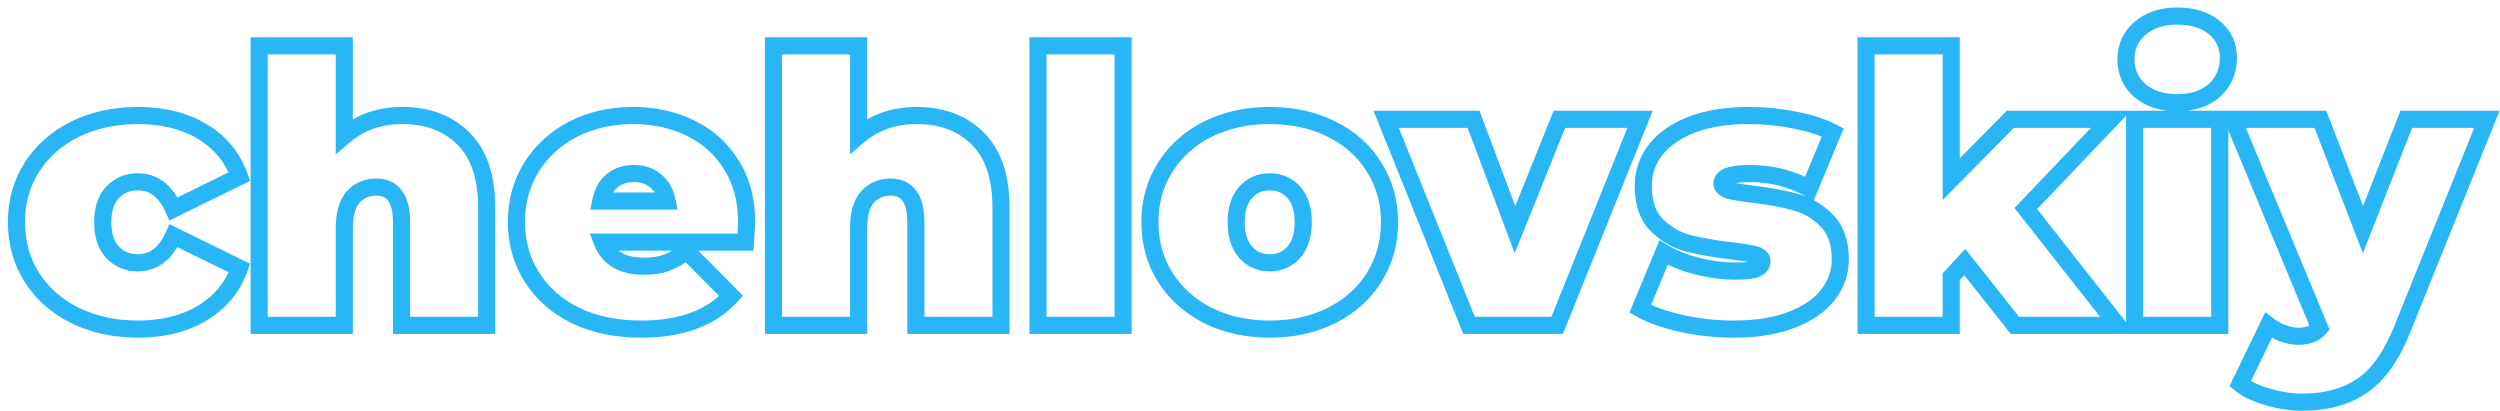
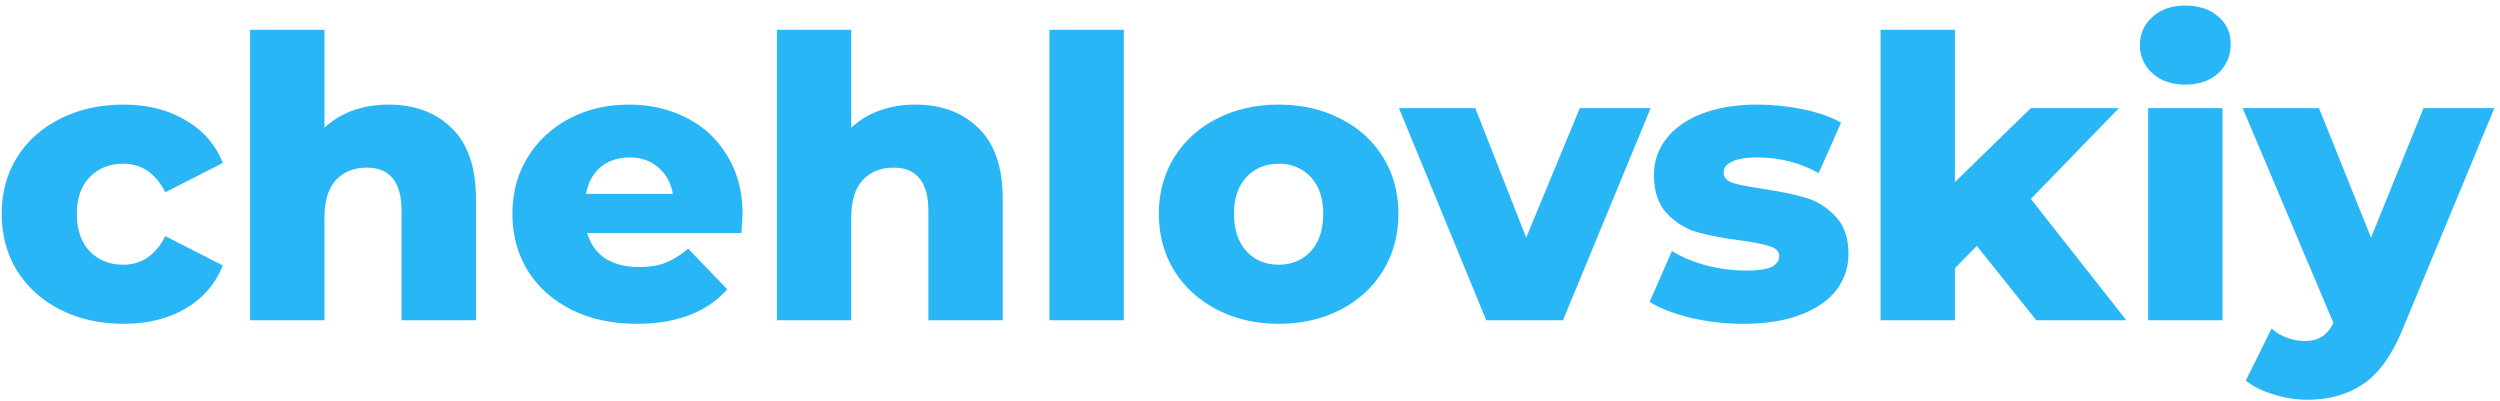
- <svg xmlns="http://www.w3.org/2000/svg" width="292" height="48" viewBox="0 0 292 48" fill="none">
-   <path d="M8.788 36.856L8.346 37.753L8.351 37.755L8.788 36.856ZM3.728 32.412L2.882 32.946L2.888 32.955L3.728 32.412ZM3.728 19.52L2.888 18.977L2.886 18.981L3.728 19.52ZM8.788 15.076L8.351 14.177L8.346 14.179L8.788 15.076ZM23.66 15.384L23.142 16.239L23.66 15.384ZM27.972 20.62L28.413 21.517L29.212 21.125L28.914 20.285L27.972 20.62ZM20.272 24.404L19.358 24.81L19.78 25.76L20.713 25.302L20.272 24.404ZM13.144 22.468L12.424 21.774L12.418 21.781L12.411 21.788L13.144 22.468ZM13.144 29.464L12.411 30.145L12.418 30.151L12.424 30.158L13.144 29.464ZM20.272 27.528L20.713 26.631L19.78 26.172L19.358 27.122L20.272 27.528ZM27.972 31.312L28.914 31.647L29.212 30.807L28.413 30.415L27.972 31.312ZM23.66 36.548L24.178 37.403H24.178L23.66 36.548ZM16.136 37.44C13.54 37.44 11.243 36.938 9.225 35.957L8.351 37.755C10.674 38.886 13.276 39.44 16.136 39.44V37.44ZM9.23 35.959C7.242 34.979 5.697 33.616 4.568 31.869L2.888 32.955C4.223 35.021 6.051 36.621 8.346 37.753L9.23 35.959ZM4.574 31.878C3.479 30.142 2.924 28.174 2.924 25.944H0.924C0.924 28.525 1.572 30.868 2.882 32.946L4.574 31.878ZM2.924 25.944C2.924 23.714 3.479 21.763 4.57 20.059L2.886 18.981C1.572 21.032 0.924 23.363 0.924 25.944H2.924ZM4.568 20.063C5.697 18.316 7.242 16.953 9.23 15.973L8.346 14.179C6.051 15.311 4.223 16.911 2.888 18.977L4.568 20.063ZM9.225 15.975C11.243 14.994 13.54 14.492 16.136 14.492V12.492C13.276 12.492 10.674 13.046 8.351 14.177L9.225 15.975ZM16.136 14.492C18.924 14.492 21.245 15.09 23.142 16.239L24.178 14.529C21.91 13.155 19.214 12.492 16.136 12.492V14.492ZM23.142 16.239C25.034 17.385 26.317 18.95 27.03 20.955L28.914 20.285C28.043 17.832 26.452 15.906 24.178 14.529L23.142 16.239ZM27.531 19.723L19.831 23.506L20.713 25.302L28.413 21.517L27.531 19.723ZM21.186 23.998C20.669 22.835 19.995 21.889 19.127 21.231C18.246 20.564 17.221 20.236 16.092 20.236V22.236C16.811 22.236 17.406 22.436 17.919 22.825C18.445 23.223 18.936 23.86 19.358 24.81L21.186 23.998ZM16.092 20.236C14.656 20.236 13.411 20.751 12.424 21.774L13.864 23.162C14.461 22.542 15.181 22.236 16.092 22.236V20.236ZM12.411 21.788C11.426 22.849 11 24.282 11 25.944H13C13 24.614 13.337 23.73 13.877 23.148L12.411 21.788ZM11 25.944C11 27.629 11.423 29.08 12.411 30.145L13.877 28.784C13.34 28.205 13 27.309 13 25.944H11ZM12.424 30.158C13.411 31.181 14.656 31.696 16.092 31.696V29.696C15.181 29.696 14.461 29.39 13.864 28.77L12.424 30.158ZM16.092 31.696C17.221 31.696 18.246 31.369 19.127 30.701C19.995 30.043 20.669 29.096 21.186 27.934L19.358 27.122C18.936 28.072 18.445 28.709 17.919 29.107C17.406 29.495 16.811 29.696 16.092 29.696V31.696ZM19.831 28.425L27.531 32.209L28.413 30.415L20.713 26.631L19.831 28.425ZM27.03 30.977C26.317 32.983 25.034 34.547 23.142 35.693L24.178 37.403C26.452 36.026 28.043 34.1 28.914 31.647L27.03 30.977ZM23.142 35.693C21.245 36.842 18.924 37.44 16.136 37.44V39.44C19.214 39.44 21.91 38.777 24.178 37.403L23.142 35.693ZM54.118 16.176L53.411 16.883L53.417 16.889L54.118 16.176ZM56.846 38V39H57.846V38H56.846ZM46.902 38H45.902V39H46.902V38ZM41.226 23.04L40.479 22.376L40.477 22.377L41.226 23.04ZM40.214 38V39H41.214V38H40.214ZM30.27 38H29.27V39H30.27V38ZM30.27 5.352V4.352H29.27V5.352H30.27ZM40.214 5.352H41.214V4.352H40.214V5.352ZM40.214 15.868H39.214V18.042L40.865 16.627L40.214 15.868ZM46.99 14.492C49.737 14.492 51.841 15.313 53.411 16.883L54.825 15.469C52.817 13.46 50.169 12.492 46.99 12.492V14.492ZM53.417 16.889C54.977 18.424 55.846 20.82 55.846 24.272H57.846C57.846 20.509 56.897 17.507 54.82 15.463L53.417 16.889ZM55.846 24.272V38H57.846V24.272H55.846ZM56.846 37H46.902V39H56.846V37ZM47.902 38V25.988H45.902V38H47.902ZM47.902 25.988C47.902 24.521 47.646 23.241 46.98 22.306C46.269 21.308 45.201 20.852 43.954 20.852V22.852C44.673 22.852 45.079 23.085 45.351 23.466C45.667 23.91 45.902 24.698 45.902 25.988H47.902ZM43.954 20.852C42.571 20.852 41.384 21.358 40.479 22.376L41.974 23.704C42.477 23.138 43.108 22.852 43.954 22.852V20.852ZM40.477 22.377C39.565 23.409 39.214 24.922 39.214 26.692H41.214C41.214 25.117 41.538 24.196 41.975 23.703L40.477 22.377ZM39.214 26.692V38H41.214V26.692H39.214ZM40.214 37H30.27V39H40.214V37ZM31.27 38V5.352H29.27V38H31.27ZM30.27 6.352H40.214V4.352H30.27V6.352ZM39.214 5.352V15.868H41.214V5.352H39.214ZM40.865 16.627C42.514 15.214 44.535 14.492 46.99 14.492V12.492C44.107 12.492 41.611 13.354 39.563 15.109L40.865 16.627ZM87.07 28.276V29.276H88.01L88.069 28.338L87.07 28.276ZM70.35 28.276V27.276H68.891L69.418 28.637L70.35 28.276ZM72.111 30.388L71.592 31.243L71.603 31.25L71.614 31.256L72.111 30.388ZM77.831 30.696L77.492 29.755L77.479 29.76L77.831 30.696ZM80.207 29.332L80.917 28.628L80.3 28.006L79.602 28.535L80.207 29.332ZM85.398 34.568L86.138 35.241L86.777 34.538L86.109 33.864L85.398 34.568ZM67.227 36.856L66.784 37.753L66.794 37.758L67.227 36.856ZM62.123 32.368L62.968 31.834L62.123 32.368ZM62.078 19.52L61.233 18.986L61.23 18.99L62.078 19.52ZM66.963 15.076L66.51 14.184L66.505 14.187L66.963 15.076ZM80.603 14.944L80.166 15.844L80.171 15.846L80.603 14.944ZM85.398 19.212L84.55 19.742L84.556 19.751L85.398 19.212ZM71.495 21.104L72.131 21.875L71.495 21.104ZM70.174 23.48L69.194 23.284L68.955 24.48H70.174V23.48ZM77.918 23.48V24.48H79.145L78.898 23.278L77.918 23.48ZM76.599 21.148L75.942 21.903L75.952 21.911L75.962 21.919L76.599 21.148ZM86.203 25.944C86.203 25.943 86.202 25.956 86.201 25.992C86.2 26.025 86.198 26.069 86.195 26.125C86.19 26.236 86.182 26.387 86.171 26.581C86.149 26.966 86.116 27.51 86.073 28.214L88.069 28.338C88.155 26.957 88.203 26.132 88.203 25.944H86.203ZM87.07 27.276H70.35V29.276H87.07V27.276ZM69.418 28.637C69.848 29.749 70.579 30.628 71.592 31.243L72.629 29.533C72 29.151 71.557 28.622 71.283 27.915L69.418 28.637ZM71.614 31.256C72.626 31.834 73.836 32.092 75.191 32.092V30.092C74.081 30.092 73.238 29.881 72.607 29.52L71.614 31.256ZM75.191 32.092C76.322 32.092 77.33 31.952 78.182 31.632L77.479 29.76C76.923 29.968 76.171 30.092 75.191 30.092V32.092ZM78.169 31.637C79.026 31.328 79.907 30.814 80.811 30.129L79.602 28.535C78.805 29.14 78.102 29.535 77.492 29.755L78.169 31.637ZM79.496 30.036L84.688 35.272L86.109 33.864L80.917 28.628L79.496 30.036ZM84.659 33.895C82.559 36.205 79.364 37.44 74.882 37.44V39.44C79.729 39.44 83.544 38.094 86.138 35.241L84.659 33.895ZM74.882 37.44C72.1 37.44 69.701 36.934 67.659 35.955L66.794 37.758C69.152 38.889 71.857 39.44 74.882 39.44V37.44ZM67.669 35.959C65.619 34.948 64.064 33.572 62.968 31.834L61.277 32.901C62.586 34.978 64.434 36.593 66.784 37.753L67.669 35.959ZM62.968 31.834C61.872 30.096 61.319 28.142 61.319 25.944H59.319C59.319 28.498 59.968 30.826 61.277 32.901L62.968 31.834ZM61.319 25.944C61.319 23.709 61.861 21.755 62.926 20.05L61.23 18.99C59.949 21.04 59.319 23.368 59.319 25.944H61.319ZM62.924 20.053C64.029 18.302 65.522 16.942 67.42 15.965L66.505 14.187C64.297 15.322 62.533 16.925 61.233 18.986L62.924 20.053ZM67.415 15.968C69.343 14.99 71.517 14.492 73.959 14.492V12.492C71.237 12.492 68.747 13.05 66.51 14.184L67.415 15.968ZM73.959 14.492C76.257 14.492 78.32 14.948 80.166 15.844L81.039 14.044C78.895 13.004 76.529 12.492 73.959 12.492V14.492ZM80.171 15.846C82.026 16.733 83.479 18.028 84.55 19.742L86.246 18.682C84.971 16.641 83.227 15.091 81.034 14.042L80.171 15.846ZM84.556 19.751C85.639 21.442 86.203 23.491 86.203 25.944H88.203C88.203 23.175 87.563 20.737 86.241 18.673L84.556 19.751ZM74.046 19.268C72.83 19.268 71.742 19.603 70.858 20.333L72.131 21.875C72.597 21.491 73.21 21.268 74.046 21.268V19.268ZM70.858 20.333C69.973 21.064 69.435 22.078 69.194 23.284L71.155 23.676C71.325 22.829 71.667 22.259 72.131 21.875L70.858 20.333ZM70.174 24.48H77.918V22.48H70.174V24.48ZM78.898 23.278C78.655 22.096 78.114 21.103 77.235 20.377L75.962 21.919C76.433 22.308 76.772 22.869 76.939 23.682L78.898 23.278ZM77.255 20.393C76.371 19.625 75.276 19.268 74.046 19.268V21.268C74.87 21.268 75.476 21.497 75.942 21.903L77.255 20.393ZM114.189 16.176L113.481 16.883L113.487 16.889L114.189 16.176ZM116.917 38V39H117.917V38H116.917ZM106.973 38H105.973V39H106.973V38ZM101.297 23.04L100.549 22.376L100.548 22.377L101.297 23.04ZM100.285 38V39H101.285V38H100.285ZM90.341 38H89.341V39H90.341V38ZM90.341 5.352V4.352H89.341V5.352H90.341ZM100.285 5.352H101.285V4.352H100.285V5.352ZM100.285 15.868H99.285V18.042L100.935 16.627L100.285 15.868ZM107.061 14.492C109.807 14.492 111.912 15.313 113.482 16.883L114.896 15.469C112.887 13.46 110.24 12.492 107.061 12.492V14.492ZM113.487 16.889C115.047 18.424 115.917 20.82 115.917 24.272H117.917C117.917 20.509 116.967 17.507 114.89 15.463L113.487 16.889ZM115.917 24.272V38H117.917V24.272H115.917ZM116.917 37H106.973V39H116.917V37ZM107.973 38V25.988H105.973V38H107.973ZM107.973 25.988C107.973 24.521 107.717 23.241 107.05 22.306C106.339 21.308 105.271 20.852 104.025 20.852V22.852C104.744 22.852 105.15 23.085 105.421 23.466C105.737 23.91 105.973 24.698 105.973 25.988H107.973ZM104.025 20.852C102.641 20.852 101.454 21.358 100.549 22.376L102.044 23.704C102.547 23.138 103.179 22.852 104.025 22.852V20.852ZM100.548 22.377C99.635 23.409 99.285 24.922 99.285 26.692H101.285C101.285 25.117 101.609 24.196 102.046 23.703L100.548 22.377ZM99.285 26.692V38H101.285V26.692H99.285ZM100.285 37H90.341V39H100.285V37ZM91.341 38V5.352H89.341V38H91.341ZM90.341 6.352H100.285V4.352H90.341V6.352ZM99.285 5.352V15.868H101.285V5.352H99.285ZM100.935 16.627C102.584 15.214 104.605 14.492 107.061 14.492V12.492C104.177 12.492 101.681 13.354 99.634 15.109L100.935 16.627ZM121.235 5.352V4.352H120.235V5.352H121.235ZM131.179 5.352H132.179V4.352H131.179V5.352ZM131.179 38V39H132.179V38H131.179ZM121.235 38H120.235V39H121.235V38ZM121.235 6.352H131.179V4.352H121.235V6.352ZM130.179 5.352V38H132.179V5.352H130.179ZM131.179 37H121.235V39H131.179V37ZM122.235 38V5.352H120.235V38H122.235ZM141.087 36.856L140.63 37.745L140.637 37.749L140.644 37.753L141.087 36.856ZM136.115 32.412L135.269 32.946L135.273 32.951L136.115 32.412ZM136.115 19.52L136.957 20.059L136.961 20.053L136.115 19.52ZM141.087 15.076L140.644 14.179L140.64 14.182L141.087 15.076ZM155.519 15.076L155.072 15.97L155.076 15.973L155.519 15.076ZM160.491 19.52L159.639 20.044L159.644 20.052L159.649 20.059L160.491 19.52ZM160.491 32.412L159.645 31.878L159.643 31.882L160.491 32.412ZM155.519 36.856L155.966 37.75L155.971 37.748L155.519 36.856ZM151.119 29.464L151.865 30.13L151.87 30.123L151.876 30.117L151.119 29.464ZM151.119 22.468L150.373 23.134L151.119 22.468ZM145.487 22.468L146.233 23.134L145.487 22.468ZM145.487 29.464L144.729 30.117L144.735 30.123L144.741 30.13L145.487 29.464ZM148.303 37.44C145.768 37.44 143.517 36.94 141.529 35.959L140.644 37.753C142.939 38.884 145.498 39.44 148.303 39.44V37.44ZM141.544 35.967C139.578 34.956 138.058 33.592 136.957 31.873L135.273 32.951C136.577 34.987 138.371 36.585 140.63 37.745L141.544 35.967ZM136.961 31.878C135.865 30.142 135.311 28.174 135.311 25.944H133.311C133.311 28.525 133.959 30.868 135.269 32.946L136.961 31.878ZM135.311 25.944C135.311 23.714 135.865 21.763 136.957 20.059L135.273 18.981C133.959 21.032 133.311 23.363 133.311 25.944H135.311ZM136.961 20.053C138.061 18.309 139.577 16.949 141.534 15.97L140.64 14.182C138.372 15.315 136.574 16.918 135.269 18.986L136.961 20.053ZM141.529 15.973C143.517 14.992 145.768 14.492 148.303 14.492V12.492C145.498 12.492 142.939 13.048 140.644 14.179L141.529 15.973ZM148.303 14.492C150.868 14.492 153.117 14.993 155.072 15.97L155.966 14.182C153.696 13.047 151.134 12.492 148.303 12.492V14.492ZM155.076 15.973C157.061 16.951 158.571 18.308 159.639 20.044L161.342 18.996C160.064 16.918 158.259 15.313 155.961 14.179L155.076 15.973ZM159.649 20.059C160.74 21.763 161.295 23.714 161.295 25.944H163.295C163.295 23.363 162.647 21.032 161.333 18.981L159.649 20.059ZM161.295 25.944C161.295 28.174 160.74 30.142 159.645 31.878L161.337 32.946C162.647 30.868 163.295 28.525 163.295 25.944H161.295ZM159.643 31.882C158.574 33.592 157.06 34.954 155.067 35.964L155.971 37.748C158.26 36.587 160.061 34.987 161.339 32.942L159.643 31.882ZM155.072 35.962C153.117 36.939 150.868 37.44 148.303 37.44V39.44C151.134 39.44 153.696 38.885 155.966 37.75L155.072 35.962ZM148.303 31.696C149.719 31.696 150.933 31.173 151.865 30.13L150.373 28.798C149.837 29.398 149.174 29.696 148.303 29.696V31.696ZM151.876 30.117C152.812 29.032 153.219 27.599 153.219 25.944H151.219C151.219 27.281 150.893 28.195 150.361 28.811L151.876 30.117ZM153.219 25.944C153.219 24.291 152.812 22.863 151.865 21.802L150.373 23.134C150.892 23.715 151.219 24.605 151.219 25.944H153.219ZM151.865 21.802C150.933 20.759 149.719 20.236 148.303 20.236V22.236C149.174 22.236 149.837 22.534 150.373 23.134L151.865 21.802ZM148.303 20.236C146.886 20.236 145.672 20.759 144.741 21.802L146.233 23.134C146.768 22.534 147.431 22.236 148.303 22.236V20.236ZM144.741 21.802C143.793 22.863 143.387 24.291 143.387 25.944H145.387C145.387 24.605 145.714 23.715 146.233 23.134L144.741 21.802ZM143.387 25.944C143.387 27.599 143.794 29.032 144.729 30.117L146.244 28.811C145.713 28.195 145.387 27.281 145.387 25.944H143.387ZM144.741 30.13C145.672 31.173 146.886 31.696 148.303 31.696V29.696C147.431 29.696 146.768 29.398 146.233 28.798L144.741 30.13ZM191.559 13.932L192.486 14.305L193.039 12.932H191.559V13.932ZM181.878 38V39H182.554L182.806 38.373L181.878 38ZM171.583 38L170.655 38.373L170.907 39H171.583V38ZM161.902 13.932V12.932H160.422L160.975 14.305L161.902 13.932ZM172.111 13.932L173.047 13.581L172.803 12.932H172.111V13.932ZM176.951 26.824L176.014 27.175L176.918 29.582L177.878 27.198L176.951 26.824ZM182.143 13.932V12.932H181.467L181.215 13.558L182.143 13.932ZM190.631 13.559L180.951 37.627L182.806 38.373L192.486 14.305L190.631 13.559ZM181.878 37H171.583V39H181.878V37ZM172.51 37.627L162.83 13.559L160.975 14.305L170.655 38.373L172.51 37.627ZM161.902 14.932H172.111V12.932H161.902V14.932ZM171.174 14.284L176.014 27.175L177.887 26.473L173.047 13.581L171.174 14.284ZM177.878 27.198L183.07 14.306L181.215 13.558L176.023 26.45L177.878 27.198ZM182.143 14.932H191.559V12.932H182.143V14.932ZM196.423 37.78L196.208 38.757L196.423 37.78ZM191.583 36.064L190.66 35.68L190.321 36.495L191.087 36.932L191.583 36.064ZM194.311 29.508L194.829 28.652L193.834 28.051L193.388 29.124L194.311 29.508ZM198.271 31.092L198.513 30.122L198.271 31.092ZM205.091 31.4L205.462 32.328L205.477 32.323L205.492 32.316L205.091 31.4ZM204.915 29.728L204.66 30.695L204.672 30.698L204.915 29.728ZM202.143 29.288L202.024 30.281L202.03 30.282L202.143 29.288ZM197.127 28.408L196.86 29.372L196.87 29.375L196.88 29.377L197.127 28.408ZM193.475 26.252L192.758 26.949L192.768 26.959L193.475 26.252ZM193.343 17.54L192.547 16.934L193.343 17.54ZM197.523 14.592L197.159 13.661L197.154 13.662L197.523 14.592ZM209.579 14.02L209.38 15L209.389 15.002L209.399 15.004L209.579 14.02ZM214.067 15.472L214.99 15.856L215.342 15.011L214.531 14.586L214.067 15.472ZM211.339 22.028L210.853 22.902L211.832 23.446L212.262 22.412L211.339 22.028ZM202.011 22.248L201.724 23.206L201.746 23.212L201.768 23.218L202.011 22.248ZM204.783 22.688L204.901 21.695L204.898 21.695L204.783 22.688ZM209.755 23.612L209.483 24.574L209.488 24.576L209.755 23.612ZM213.363 25.768L212.646 26.465L212.656 26.475L213.363 25.768ZM213.539 34.392L214.334 34.998L213.539 34.392ZM209.315 37.34L209.679 38.272L209.315 37.34ZM202.495 37.44C200.514 37.44 198.562 37.228 196.638 36.803L196.208 38.757C198.273 39.212 200.37 39.44 202.495 39.44V37.44ZM196.638 36.803C194.703 36.377 193.194 35.833 192.079 35.196L191.087 36.932C192.436 37.703 194.154 38.303 196.208 38.757L196.638 36.803ZM192.506 36.448L195.234 29.892L193.388 29.124L190.66 35.68L192.506 36.448ZM193.793 30.363C195.009 31.099 196.425 31.661 198.028 32.062L198.513 30.122C197.066 29.76 195.842 29.266 194.829 28.652L193.793 30.363ZM198.028 32.062C199.626 32.462 201.189 32.664 202.715 32.664V30.664C201.367 30.664 199.967 30.485 198.513 30.122L198.028 32.062ZM202.715 32.664C203.856 32.664 204.825 32.584 205.462 32.328L204.72 30.471C204.477 30.569 203.862 30.664 202.715 30.664V32.664ZM205.492 32.316C206.176 32.017 206.795 31.439 206.795 30.52H204.795C204.795 30.511 204.797 30.489 204.806 30.461C204.816 30.433 204.829 30.412 204.838 30.401C204.846 30.392 204.844 30.397 204.821 30.413C204.798 30.43 204.756 30.455 204.69 30.484L205.492 32.316ZM206.795 30.52C206.795 30.035 206.593 29.607 206.244 29.293C205.928 29.008 205.532 28.852 205.157 28.758L204.672 30.698C204.771 30.723 204.837 30.747 204.877 30.766C204.917 30.785 204.921 30.793 204.906 30.779C204.889 30.764 204.856 30.728 204.83 30.67C204.803 30.611 204.795 30.556 204.795 30.52H206.795ZM205.169 28.761C204.537 28.594 203.55 28.442 202.256 28.294L202.03 30.282C203.317 30.428 204.179 30.568 204.66 30.695L205.169 28.761ZM202.261 28.295C200.324 28.064 198.698 27.777 197.374 27.439L196.88 29.377C198.313 29.743 200.031 30.043 202.024 30.281L202.261 28.295ZM197.393 27.444C196.189 27.111 195.121 26.484 194.182 25.545L192.768 26.959C193.94 28.132 195.308 28.942 196.86 29.372L197.393 27.444ZM194.192 25.555C193.401 24.741 192.935 23.515 192.935 21.72H190.935C190.935 23.856 191.496 25.651 192.758 26.949L194.192 25.555ZM192.935 21.72C192.935 20.383 193.333 19.203 194.138 18.146L192.547 16.934C191.476 18.341 190.935 19.947 190.935 21.72H192.935ZM194.138 18.146C194.94 17.094 196.166 16.206 197.892 15.521L197.154 13.662C195.184 14.444 193.623 15.522 192.547 16.934L194.138 18.146ZM197.887 15.524C199.619 14.847 201.734 14.492 204.255 14.492V12.492C201.555 12.492 199.181 12.871 197.159 13.661L197.887 15.524ZM204.255 14.492C206.009 14.492 207.716 14.662 209.38 15L209.778 13.04C207.98 12.674 206.139 12.492 204.255 12.492V14.492ZM209.399 15.004C211.086 15.313 212.481 15.77 213.603 16.358L214.531 14.586C213.189 13.883 211.591 13.372 209.759 13.036L209.399 15.004ZM213.144 15.088L210.416 21.644L212.262 22.412L214.99 15.856L213.144 15.088ZM211.825 21.154C209.557 19.894 207.072 19.268 204.387 19.268V21.268C206.747 21.268 208.896 21.815 210.853 22.902L211.825 21.154ZM204.387 19.268C203.27 19.268 202.319 19.363 201.613 19.61C201.256 19.736 200.892 19.924 200.609 20.223C200.304 20.545 200.131 20.956 200.131 21.412H202.131C202.131 21.487 202.094 21.564 202.06 21.6C202.048 21.613 202.091 21.563 202.276 21.497C202.656 21.364 203.333 21.268 204.387 21.268V19.268ZM200.131 21.412C200.131 21.895 200.33 22.317 200.662 22.632C200.966 22.921 201.35 23.094 201.724 23.206L202.298 21.29C202.198 21.26 202.129 21.231 202.085 21.208C202.041 21.186 202.031 21.174 202.04 21.182C202.05 21.192 202.077 21.221 202.1 21.273C202.123 21.325 202.131 21.375 202.131 21.412H200.131ZM201.768 23.218C202.421 23.381 203.399 23.534 204.667 23.681L204.898 21.695C203.644 21.549 202.774 21.408 202.253 21.278L201.768 23.218ZM204.664 23.681C206.597 23.912 208.2 24.212 209.483 24.574L210.027 22.65C208.612 22.25 206.899 21.934 204.901 21.695L204.664 23.681ZM209.488 24.576C210.691 24.908 211.739 25.532 212.646 26.465L214.08 25.071C212.933 23.892 211.577 23.078 210.021 22.648L209.488 24.576ZM212.656 26.475C213.471 27.29 213.947 28.513 213.947 30.3H215.947C215.947 28.156 215.367 26.358 214.07 25.061L212.656 26.475ZM213.947 30.3C213.947 31.569 213.554 32.721 212.743 33.786L214.334 34.998C215.401 33.599 215.947 32.023 215.947 30.3H213.947ZM212.743 33.786C211.945 34.834 210.708 35.722 208.951 36.408L209.679 38.272C211.677 37.491 213.256 36.414 214.334 34.998L212.743 33.786ZM208.951 36.408C207.221 37.084 205.078 37.44 202.495 37.44V39.44C205.251 39.44 207.655 39.062 209.679 38.272L208.951 36.408ZM229.486 30.608L230.27 29.987L229.544 29.07L228.751 29.93L229.486 30.608ZM227.902 32.324L227.167 31.646L226.902 31.933V32.324H227.902ZM227.902 38V39H228.902V38H227.902ZM217.958 38H216.958V39H217.958V38ZM217.958 5.352V4.352H216.958V5.352H217.958ZM227.902 5.352H228.902V4.352H227.902V5.352ZM227.902 20.928H226.902V23.364L228.613 21.631L227.902 20.928ZM234.81 13.932V12.932H234.392L234.098 13.229L234.81 13.932ZM246.558 13.932L247.282 14.622L248.893 12.932H246.558V13.932ZM236.614 24.36L235.89 23.67L235.292 24.297L235.828 24.979L236.614 24.36ZM247.35 38V39H249.41L248.136 37.382L247.35 38ZM235.338 38L234.554 38.621L234.854 39H235.338V38ZM228.751 29.93L227.167 31.646L228.637 33.002L230.221 31.286L228.751 29.93ZM226.902 32.324V38H228.902V32.324H226.902ZM227.902 37H217.958V39H227.902V37ZM218.958 38V5.352H216.958V38H218.958ZM217.958 6.352H227.902V4.352H217.958V6.352ZM226.902 5.352V20.928H228.902V5.352H226.902ZM228.613 21.631L235.521 14.635L234.098 13.229L227.19 20.225L228.613 21.631ZM234.81 14.932H246.558V12.932H234.81V14.932ZM245.834 13.242L235.89 23.67L237.338 25.05L247.282 14.622L245.834 13.242ZM235.828 24.979L246.564 38.618L248.136 37.382L237.4 23.741L235.828 24.979ZM247.35 37H235.338V39H247.35V37ZM236.122 37.379L230.27 29.987L228.702 31.229L234.554 38.621L236.122 37.379ZM249.325 13.932V12.932H248.325V13.932H249.325ZM259.269 13.932H260.269V12.932H259.269V13.932ZM259.269 38V39H260.269V38H259.269ZM249.325 38H248.325V39H249.325V38ZM249.941 10.588L249.275 11.334L249.286 11.344L249.297 11.353L249.941 10.588ZM249.941 3.328L250.595 4.084L250.597 4.083L249.941 3.328ZM258.653 3.24L258.011 4.007V4.007L258.653 3.24ZM258.653 10.544L259.319 11.29L259.324 11.285L259.33 11.28L258.653 10.544ZM249.325 14.932H259.269V12.932H249.325V14.932ZM258.269 13.932V38H260.269V13.932H258.269ZM259.269 37H249.325V39H259.269V37ZM250.325 38V13.932H248.325V38H250.325ZM254.297 10.996C252.688 10.996 251.481 10.578 250.585 9.823L249.297 11.353C250.63 12.476 252.328 12.996 254.297 12.996V10.996ZM250.607 9.842C249.736 9.065 249.313 8.12 249.313 6.936H247.313C247.313 8.685 247.975 10.175 249.275 11.334L250.607 9.842ZM249.313 6.936C249.313 5.752 249.735 4.828 250.595 4.084L249.287 2.572C247.976 3.705 247.313 5.186 247.313 6.936H249.313ZM250.597 4.083C251.493 3.305 252.695 2.876 254.297 2.876V0.876C252.32 0.876 250.619 1.415 249.285 2.573L250.597 4.083ZM254.297 2.876C255.949 2.876 257.152 3.287 258.011 4.007L259.295 2.473C257.984 1.375 256.282 0.876 254.297 0.876V2.876ZM258.011 4.007C258.865 4.723 259.281 5.613 259.281 6.76H261.281C261.281 5.032 260.611 3.576 259.295 2.473L258.011 4.007ZM259.281 6.76C259.281 8.016 258.848 9.007 257.976 9.808L259.33 11.28C260.629 10.086 261.281 8.554 261.281 6.76H259.281ZM257.987 9.798C257.128 10.564 255.934 10.996 254.297 10.996V12.996C256.297 12.996 258.007 12.46 259.319 11.29L257.987 9.798ZM290.473 13.932L291.4 14.306L291.954 12.932H290.473V13.932ZM280.573 38.484L279.645 38.11L279.645 38.111L280.573 38.484ZM275.865 45.084L276.422 45.914L275.865 45.084ZM264.865 46.36L265.15 45.401L265.137 45.398L264.865 46.36ZM261.653 44.82L260.752 44.384L260.408 45.096L261.021 45.595L261.653 44.82ZM264.953 38L265.56 37.206L264.586 36.461L264.052 37.564L264.953 38ZM266.625 38.924L266.269 39.858L266.276 39.861L266.283 39.864L266.625 38.924ZM270.937 38.308L271.693 38.962L272.097 38.495L271.86 37.925L270.937 38.308ZM260.817 13.932V12.932H259.319L259.893 14.315L260.817 13.932ZM271.025 13.932L271.958 13.572L271.711 12.932H271.025V13.932ZM275.997 26.824L275.064 27.184L275.988 29.582L276.927 27.189L275.997 26.824ZM281.057 13.932V12.932H280.375L280.126 13.567L281.057 13.932ZM289.545 13.558L279.645 38.11L281.5 38.858L291.4 14.306L289.545 13.558ZM279.645 38.111C278.423 41.151 276.954 43.147 275.307 44.254L276.422 45.914C278.53 44.498 280.199 42.095 281.5 38.857L279.645 38.111ZM275.307 44.254C273.626 45.383 271.527 45.976 268.957 45.976V47.976C271.842 47.976 274.349 47.307 276.422 45.914L275.307 44.254ZM268.957 45.976C267.71 45.976 266.442 45.786 265.15 45.402L264.579 47.318C266.044 47.755 267.504 47.976 268.957 47.976V45.976ZM265.137 45.398C263.873 45.041 262.939 44.578 262.284 44.045L261.021 45.595C261.95 46.353 263.158 46.917 264.593 47.322L265.137 45.398ZM262.553 45.256L265.853 38.436L264.052 37.564L260.752 44.384L262.553 45.256ZM264.345 38.794C264.924 39.237 265.567 39.591 266.269 39.858L266.981 37.989C266.45 37.788 265.978 37.526 265.56 37.206L264.345 38.794ZM266.283 39.864C267.019 40.132 267.751 40.276 268.473 40.276V38.276C268.02 38.276 267.52 38.186 266.966 37.984L266.283 39.864ZM268.473 40.276C269.763 40.276 270.897 39.884 271.693 38.962L270.18 37.654C269.862 38.023 269.353 38.276 268.473 38.276V40.276ZM271.86 37.925L261.74 13.549L259.893 14.315L270.013 38.691L271.86 37.925ZM260.817 14.932H271.025V12.932H260.817V14.932ZM270.092 14.292L275.064 27.184L276.93 26.464L271.958 13.572L270.092 14.292ZM276.927 27.189L281.987 14.297L280.126 13.567L275.066 26.459L276.927 27.189ZM281.057 14.932H290.473V12.932H281.057V14.932Z" fill="#29B6F6" />
+ <svg xmlns="http://www.w3.org/2000/svg" width="281" height="45" viewBox="0 0 281 45" fill="none">
+   <path d="M13.872 36.396C11.232 36.396 8.871 35.868 6.788 34.812C4.705 33.756 3.077 32.289 1.904 30.412C0.76 28.535 0.188 26.408 0.188 24.032C0.188 21.656 0.76 19.544 1.904 17.696C3.077 15.819 4.705 14.367 6.788 13.34C8.871 12.284 11.232 11.756 13.872 11.756C16.571 11.756 18.903 12.343 20.868 13.516C22.833 14.66 24.227 16.259 25.048 18.312L18.58 21.612C17.495 19.471 15.911 18.4 13.828 18.4C12.332 18.4 11.085 18.899 10.088 19.896C9.12 20.893 8.636 22.272 8.636 24.032C8.636 25.821 9.12 27.229 10.088 28.256C11.085 29.253 12.332 29.752 13.828 29.752C15.911 29.752 17.495 28.681 18.58 26.54L25.048 29.84C24.227 31.893 22.833 33.507 20.868 34.68C18.903 35.824 16.571 36.396 13.872 36.396ZM43.642 11.756C46.604 11.756 48.98 12.636 50.77 14.396C52.588 16.156 53.498 18.811 53.498 22.36V36H45.138V23.724C45.138 20.468 43.832 18.84 41.222 18.84C39.784 18.84 38.626 19.309 37.746 20.248C36.895 21.187 36.47 22.595 36.47 24.472V36H28.11V3.352H36.47V14.352C37.379 13.501 38.45 12.856 39.682 12.416C40.914 11.976 42.234 11.756 43.642 11.756ZM83.466 24.12C83.466 24.179 83.422 24.868 83.334 26.188H65.998C66.35 27.42 67.025 28.373 68.022 29.048C69.049 29.693 70.325 30.016 71.85 30.016C72.994 30.016 73.977 29.855 74.798 29.532C75.649 29.209 76.5 28.681 77.35 27.948L81.75 32.524C79.433 35.105 76.045 36.396 71.586 36.396C68.8 36.396 66.35 35.868 64.238 34.812C62.126 33.756 60.484 32.289 59.31 30.412C58.166 28.535 57.594 26.408 57.594 24.032C57.594 21.685 58.152 19.588 59.266 17.74C60.41 15.863 61.98 14.396 63.974 13.34C65.969 12.284 68.213 11.756 70.706 11.756C73.082 11.756 75.238 12.255 77.174 13.252C79.11 14.22 80.636 15.643 81.75 17.52C82.894 19.368 83.466 21.568 83.466 24.12ZM70.75 17.696C69.46 17.696 68.374 18.063 67.494 18.796C66.644 19.529 66.101 20.527 65.866 21.788H75.634C75.4 20.527 74.842 19.529 73.962 18.796C73.112 18.063 72.041 17.696 70.75 17.696ZM102.853 11.756C105.815 11.756 108.191 12.636 109.981 14.396C111.799 16.156 112.709 18.811 112.709 22.36V36H104.349V23.724C104.349 20.468 103.043 18.84 100.433 18.84C98.995 18.84 97.837 19.309 96.957 20.248C96.106 21.187 95.681 22.595 95.681 24.472V36H87.321V3.352H95.681V14.352C96.59 13.501 97.661 12.856 98.893 12.416C100.125 11.976 101.445 11.756 102.853 11.756ZM117.957 3.352H126.317V36H117.957V3.352ZM143.718 36.396C141.166 36.396 138.864 35.868 136.81 34.812C134.757 33.756 133.144 32.289 131.97 30.412C130.826 28.535 130.254 26.408 130.254 24.032C130.254 21.685 130.826 19.573 131.97 17.696C133.144 15.819 134.742 14.367 136.766 13.34C138.82 12.284 141.137 11.756 143.718 11.756C146.3 11.756 148.617 12.284 150.67 13.34C152.724 14.367 154.322 15.819 155.466 17.696C156.61 19.544 157.182 21.656 157.182 24.032C157.182 26.408 156.61 28.535 155.466 30.412C154.322 32.289 152.724 33.756 150.67 34.812C148.617 35.868 146.3 36.396 143.718 36.396ZM143.718 29.752C145.185 29.752 146.388 29.253 147.326 28.256C148.265 27.229 148.734 25.821 148.734 24.032C148.734 22.272 148.265 20.893 147.326 19.896C146.388 18.899 145.185 18.4 143.718 18.4C142.252 18.4 141.049 18.899 140.11 19.896C139.172 20.893 138.702 22.272 138.702 24.032C138.702 25.821 139.172 27.229 140.11 28.256C141.049 29.253 142.252 29.752 143.718 29.752ZM185.535 12.152L175.679 36H167.055L157.243 12.152H165.823L171.543 26.716L177.571 12.152H185.535ZM195.977 36.396C193.982 36.396 192.017 36.176 190.081 35.736C188.145 35.267 186.59 34.665 185.417 33.932L187.925 28.212C189.01 28.887 190.301 29.429 191.797 29.84C193.293 30.221 194.774 30.412 196.241 30.412C197.59 30.412 198.544 30.28 199.101 30.016C199.688 29.723 199.981 29.312 199.981 28.784C199.981 28.256 199.629 27.889 198.925 27.684C198.25 27.449 197.165 27.229 195.669 27.024C193.762 26.789 192.134 26.481 190.785 26.1C189.465 25.719 188.321 25.015 187.353 23.988C186.385 22.961 185.901 21.524 185.901 19.676C185.901 18.151 186.356 16.801 187.265 15.628C188.174 14.425 189.494 13.487 191.225 12.812C192.985 12.108 195.082 11.756 197.517 11.756C199.248 11.756 200.964 11.932 202.665 12.284C204.366 12.636 205.789 13.135 206.933 13.78L204.425 19.456C202.313 18.283 200.025 17.696 197.561 17.696C196.241 17.696 195.273 17.857 194.657 18.18C194.041 18.473 193.733 18.869 193.733 19.368C193.733 19.925 194.07 20.321 194.745 20.556C195.42 20.761 196.534 20.981 198.089 21.216C200.054 21.509 201.682 21.847 202.973 22.228C204.264 22.609 205.378 23.313 206.317 24.34C207.285 25.337 207.769 26.745 207.769 28.564C207.769 30.06 207.314 31.409 206.405 32.612C205.496 33.785 204.146 34.709 202.357 35.384C200.597 36.059 198.47 36.396 195.977 36.396ZM222.196 27.64L219.732 30.148V36H211.372V3.352H219.732V20.468L228.268 12.152H238.168L228.268 22.36L239.004 36H228.884L222.196 27.64ZM241.45 12.152H249.81V36H241.45V12.152ZM245.63 9.512C244.104 9.512 242.872 9.087 241.934 8.236C240.995 7.385 240.526 6.329 240.526 5.068C240.526 3.807 240.995 2.751 241.934 1.9C242.872 1.049 244.104 0.624 245.63 0.624C247.155 0.624 248.387 1.035 249.326 1.856C250.264 2.648 250.734 3.675 250.734 4.936C250.734 6.256 250.264 7.356 249.326 8.236C248.387 9.087 247.155 9.512 245.63 9.512ZM280.367 12.152L270.071 36.968C268.868 39.901 267.401 41.955 265.671 43.128C263.94 44.331 261.828 44.932 259.335 44.932C258.073 44.932 256.797 44.727 255.507 44.316C254.245 43.935 253.219 43.421 252.427 42.776L255.331 36.924C255.8 37.364 256.357 37.701 257.003 37.936C257.677 38.2 258.352 38.332 259.027 38.332C259.819 38.332 260.464 38.171 260.963 37.848C261.491 37.525 261.931 37.012 262.283 36.308L252.075 12.152H260.655L266.507 26.716L272.403 12.152H280.367Z" fill="#29B6F6" />
</svg>
